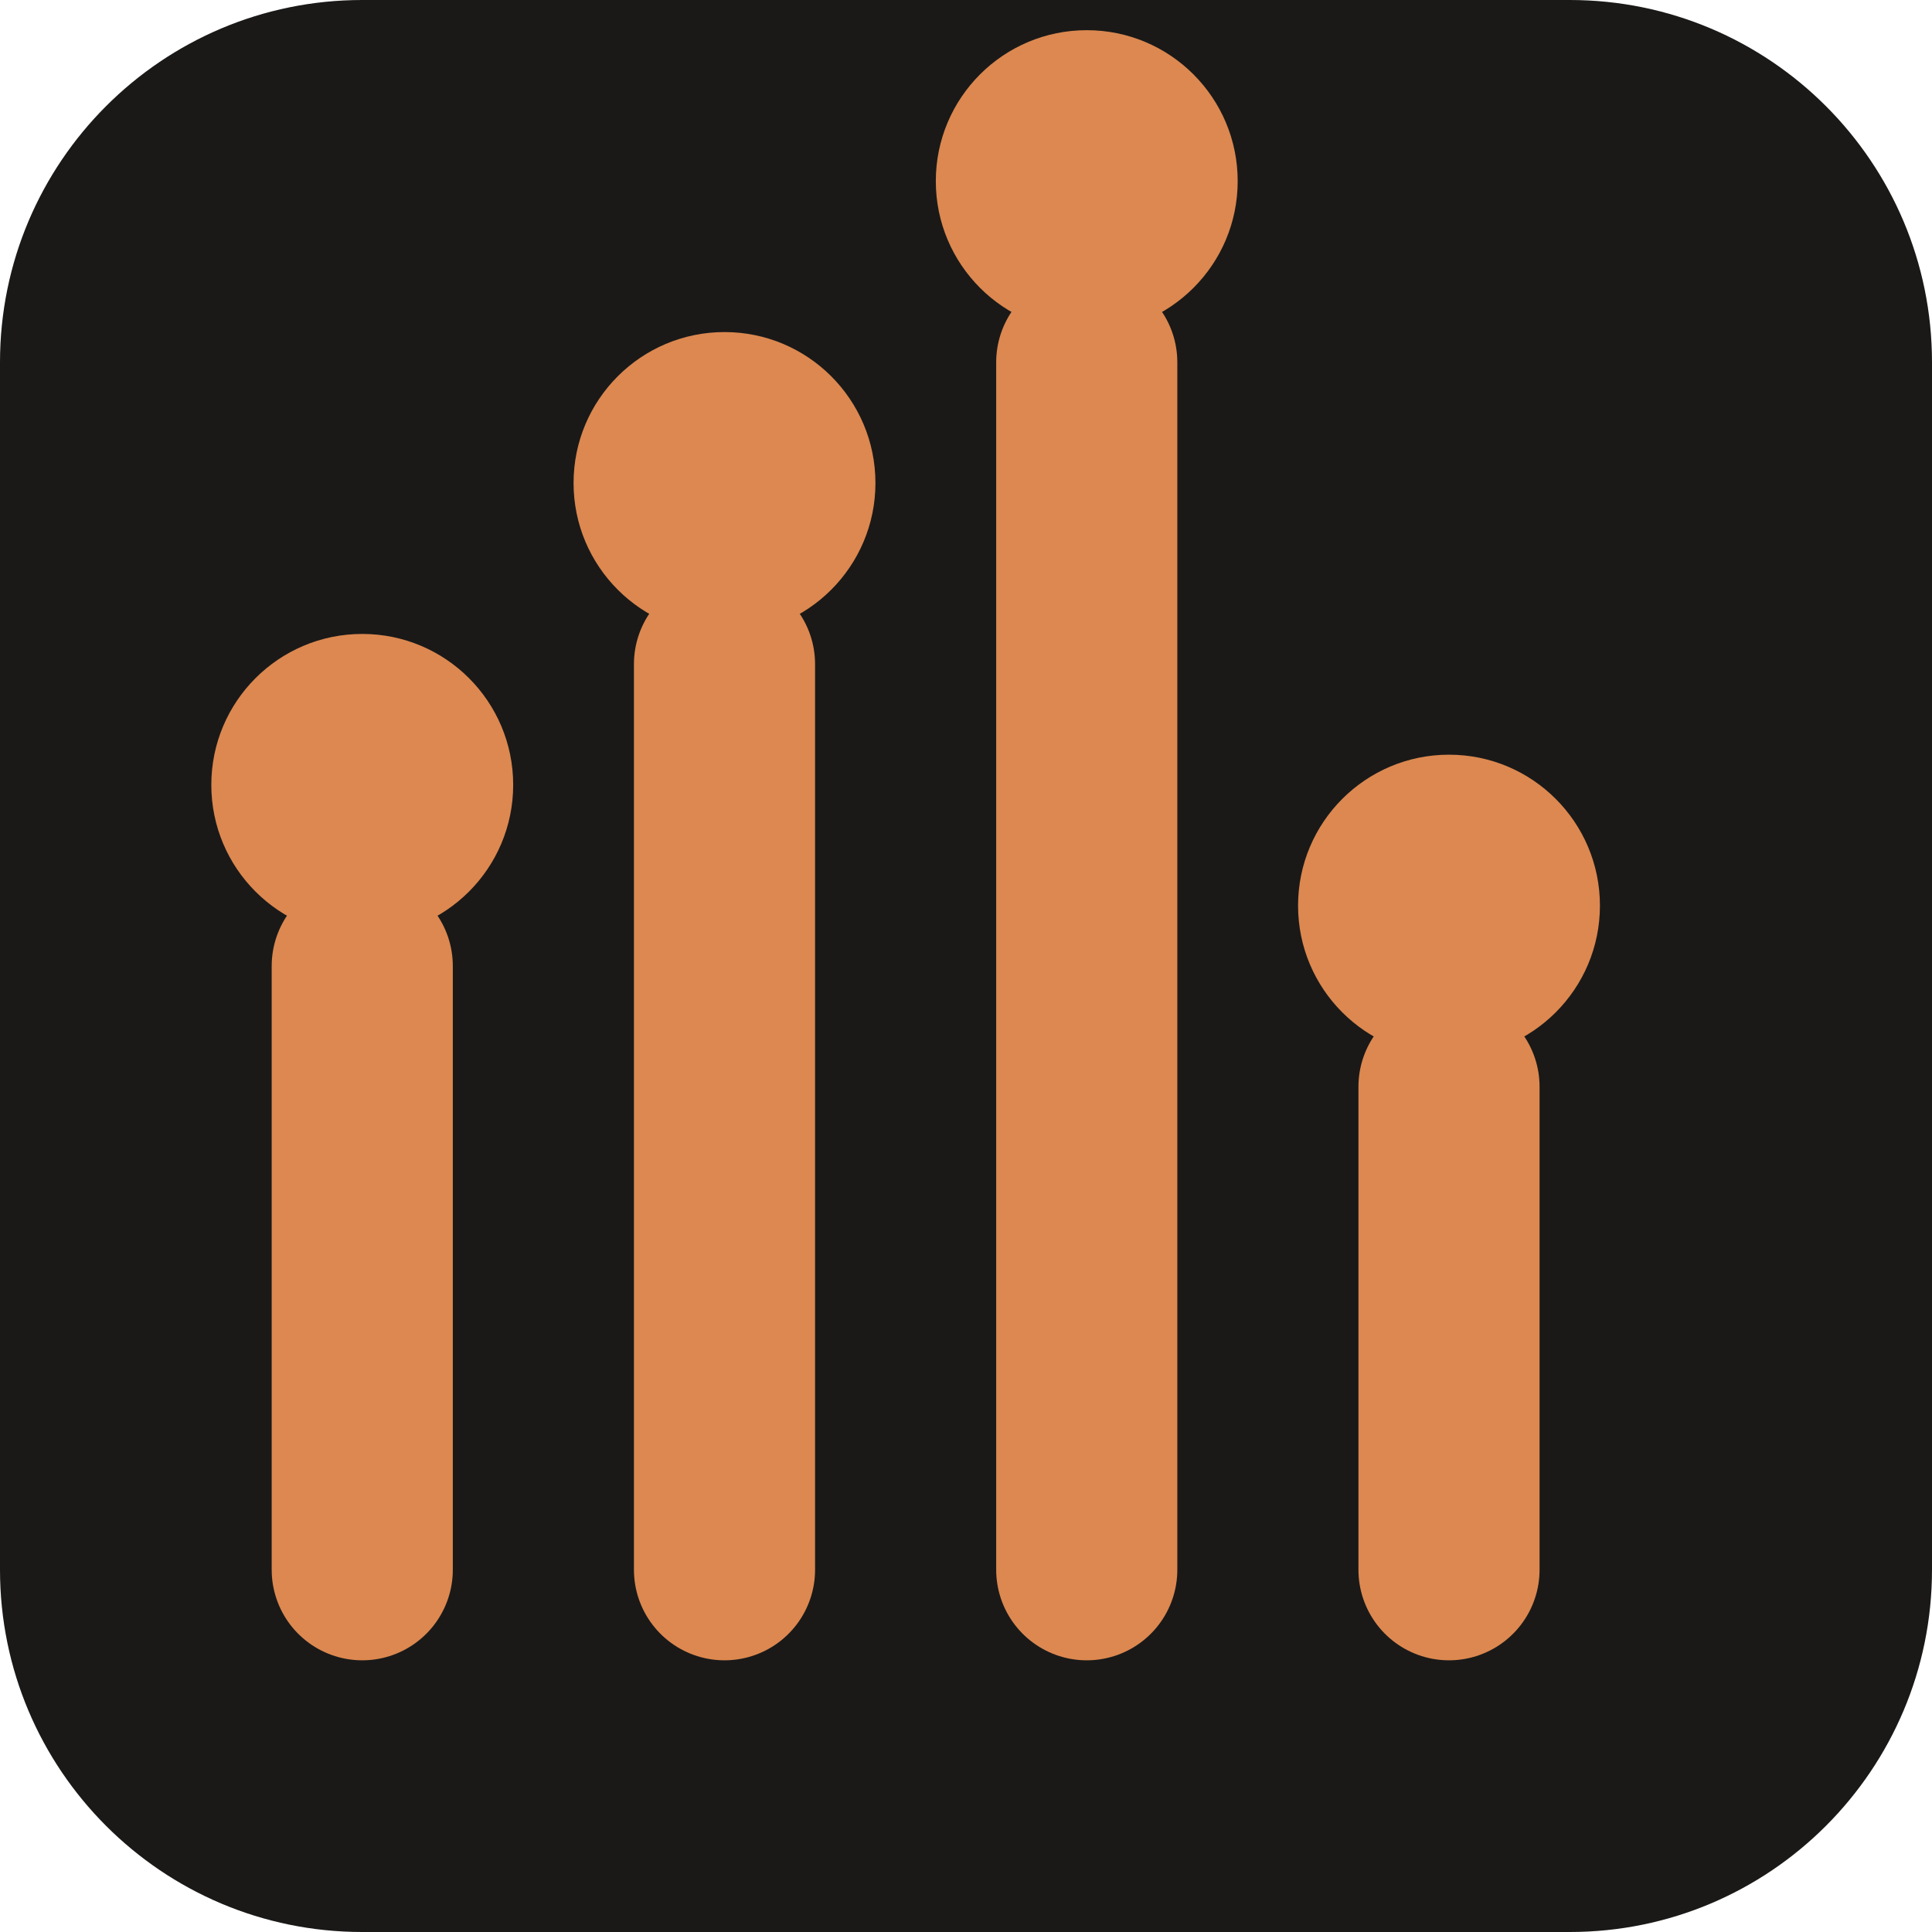
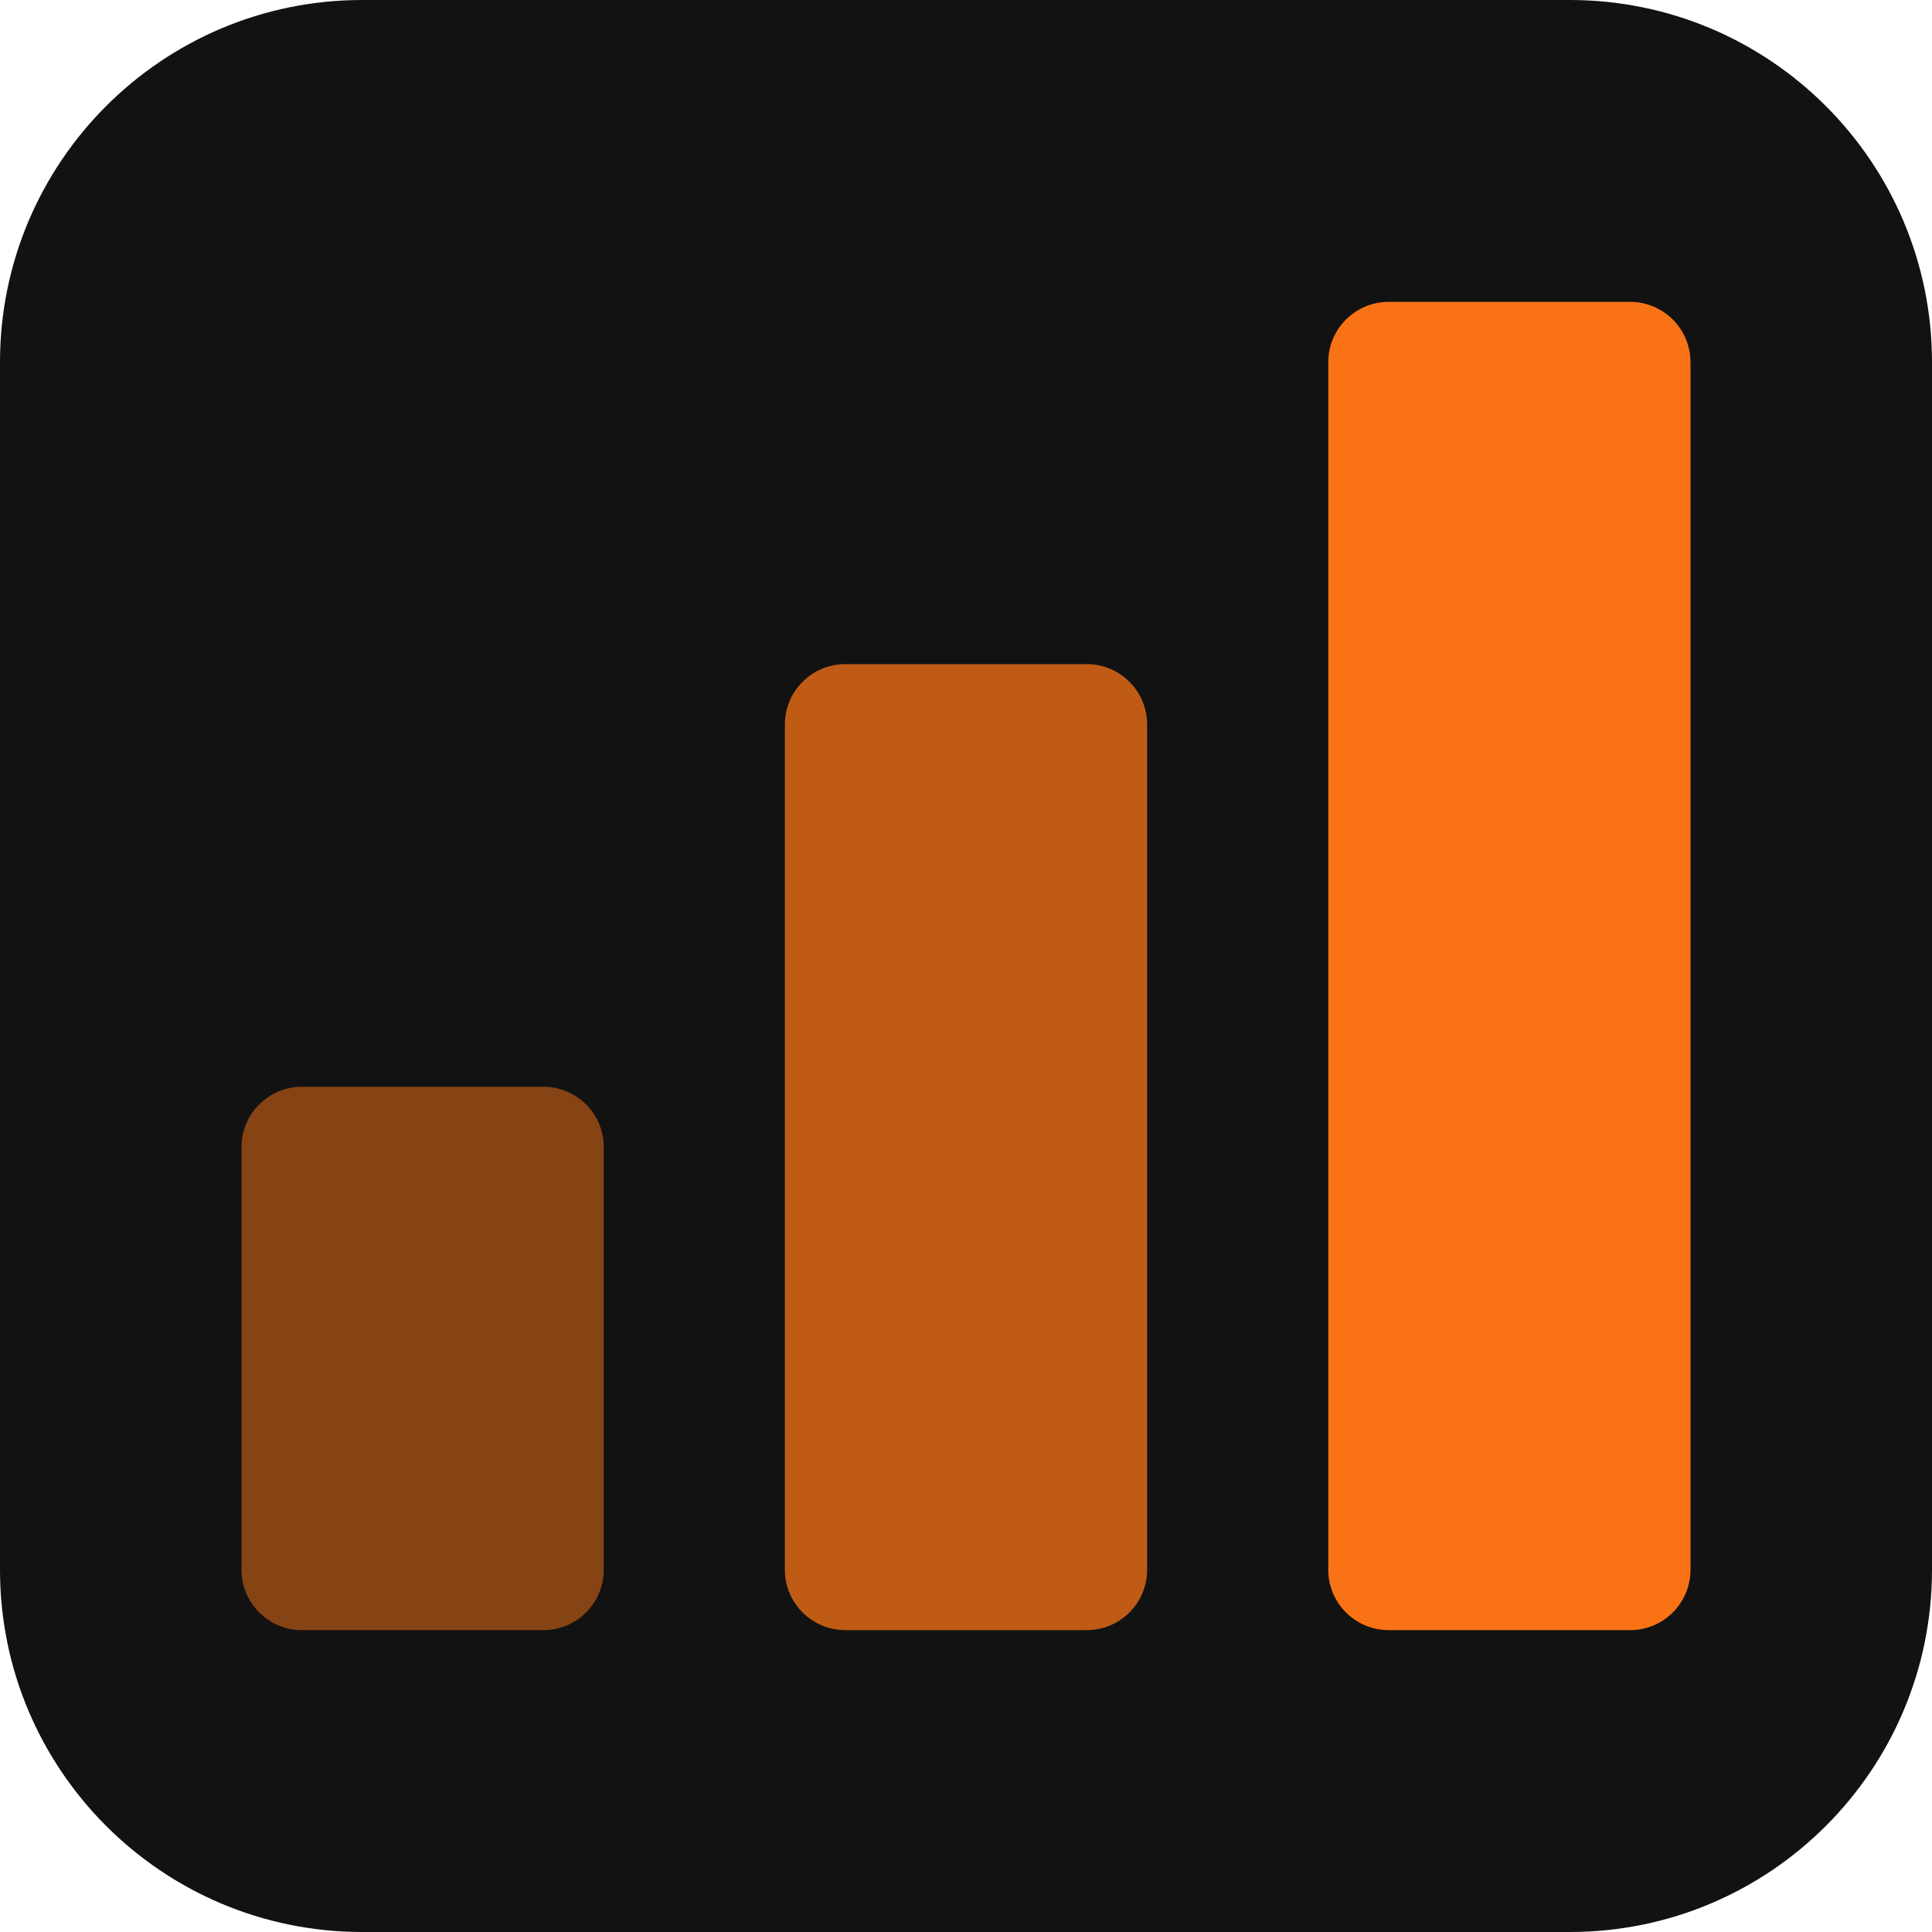
<svg xmlns="http://www.w3.org/2000/svg" viewBox="0 0 32 32" fill="none">
-   <rect width="32" height="32" rx="6" fill="#1a1918" />
-   <path d="M6 16L6 26" stroke="#dc8850" stroke-width="3" stroke-linecap="round" />
-   <path d="M12 11L12 26" stroke="#dc8850" stroke-width="3" stroke-linecap="round" />
-   <path d="M18 6L18 26" stroke="#dc8850" stroke-width="3" stroke-linecap="round" />
-   <path d="M24 18L24 26" stroke="#dc8850" stroke-width="3" stroke-linecap="round" />
-   <circle cx="6" cy="13" r="2.5" fill="#dc8850" />
-   <circle cx="12" cy="8" r="2.5" fill="#dc8850" />
-   <circle cx="18" cy="3" r="2.5" fill="#dc8850" />
-   <circle cx="24" cy="15" r="2.5" fill="#dc8850" />
+   <rect width="32" height="32" rx="6" fill="#121212" />
+   <rect x="4" y="18" width="6" height="9" rx="1" fill="#f97316" opacity="0.5" />
+   <rect x="13" y="11" width="6" height="16" rx="1" fill="#f97316" opacity="0.75" />
+   <rect x="22" y="5" width="6" height="22" rx="1" fill="#f97316" />
</svg>
